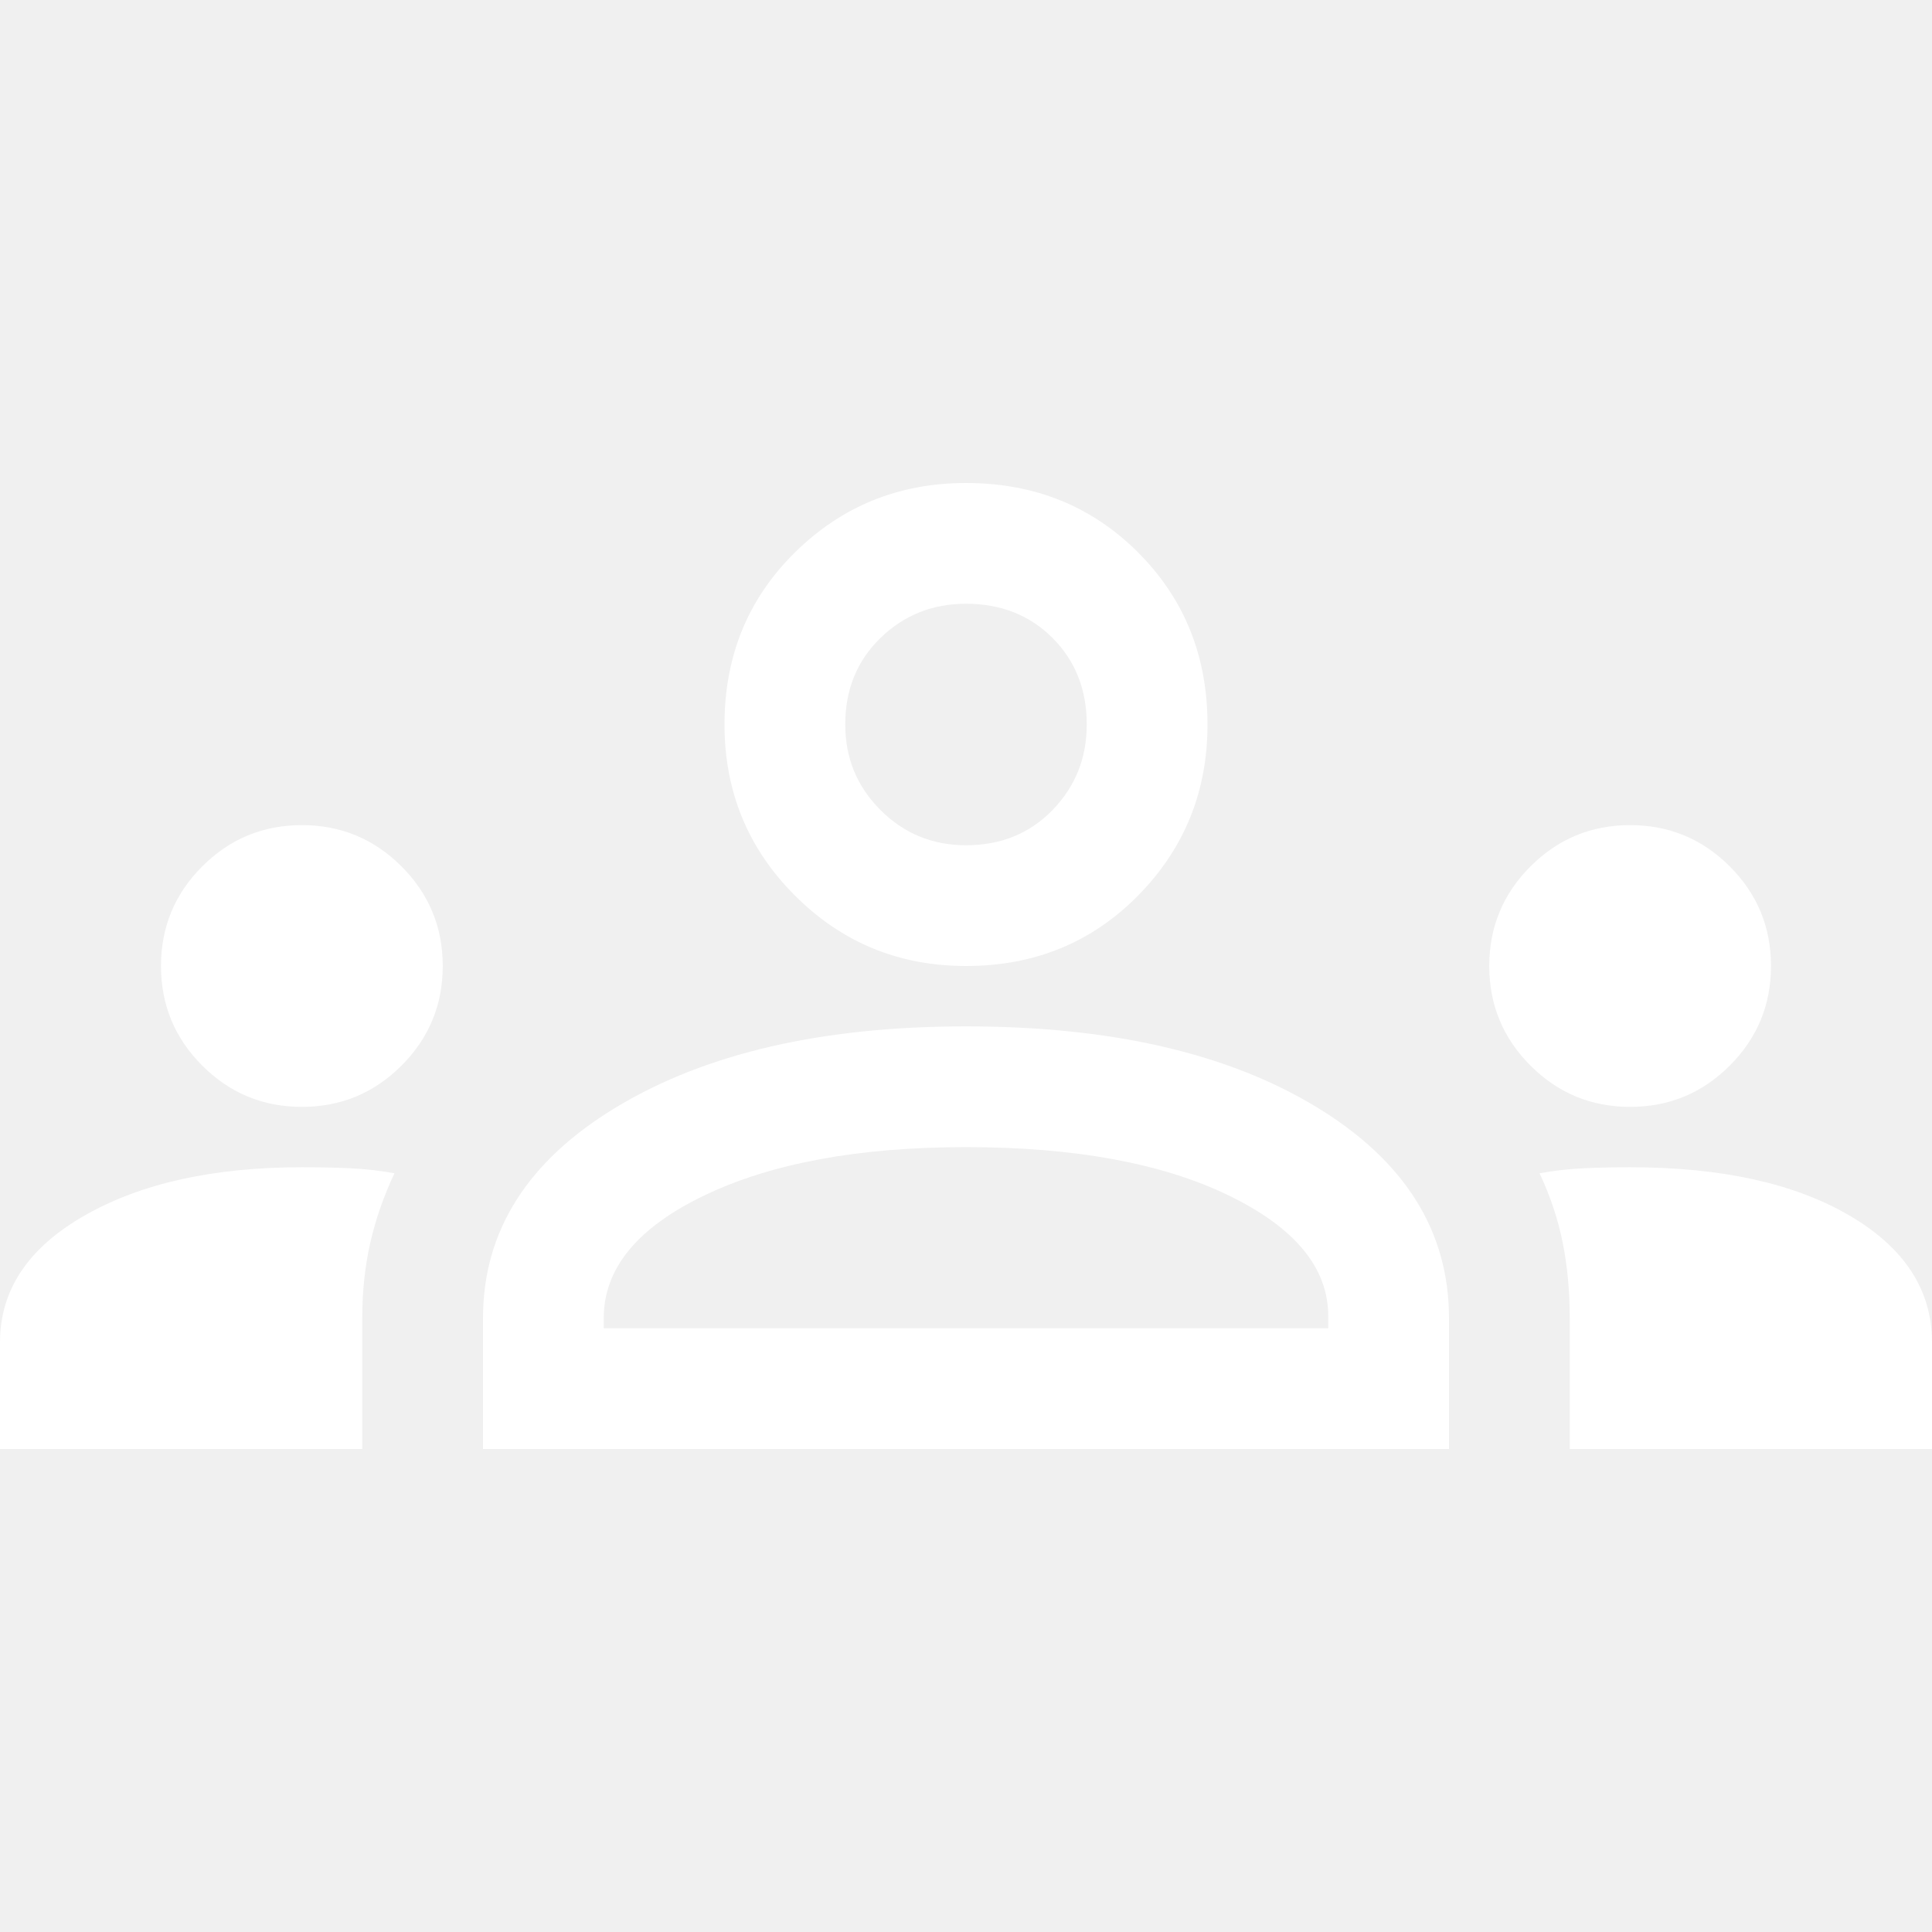
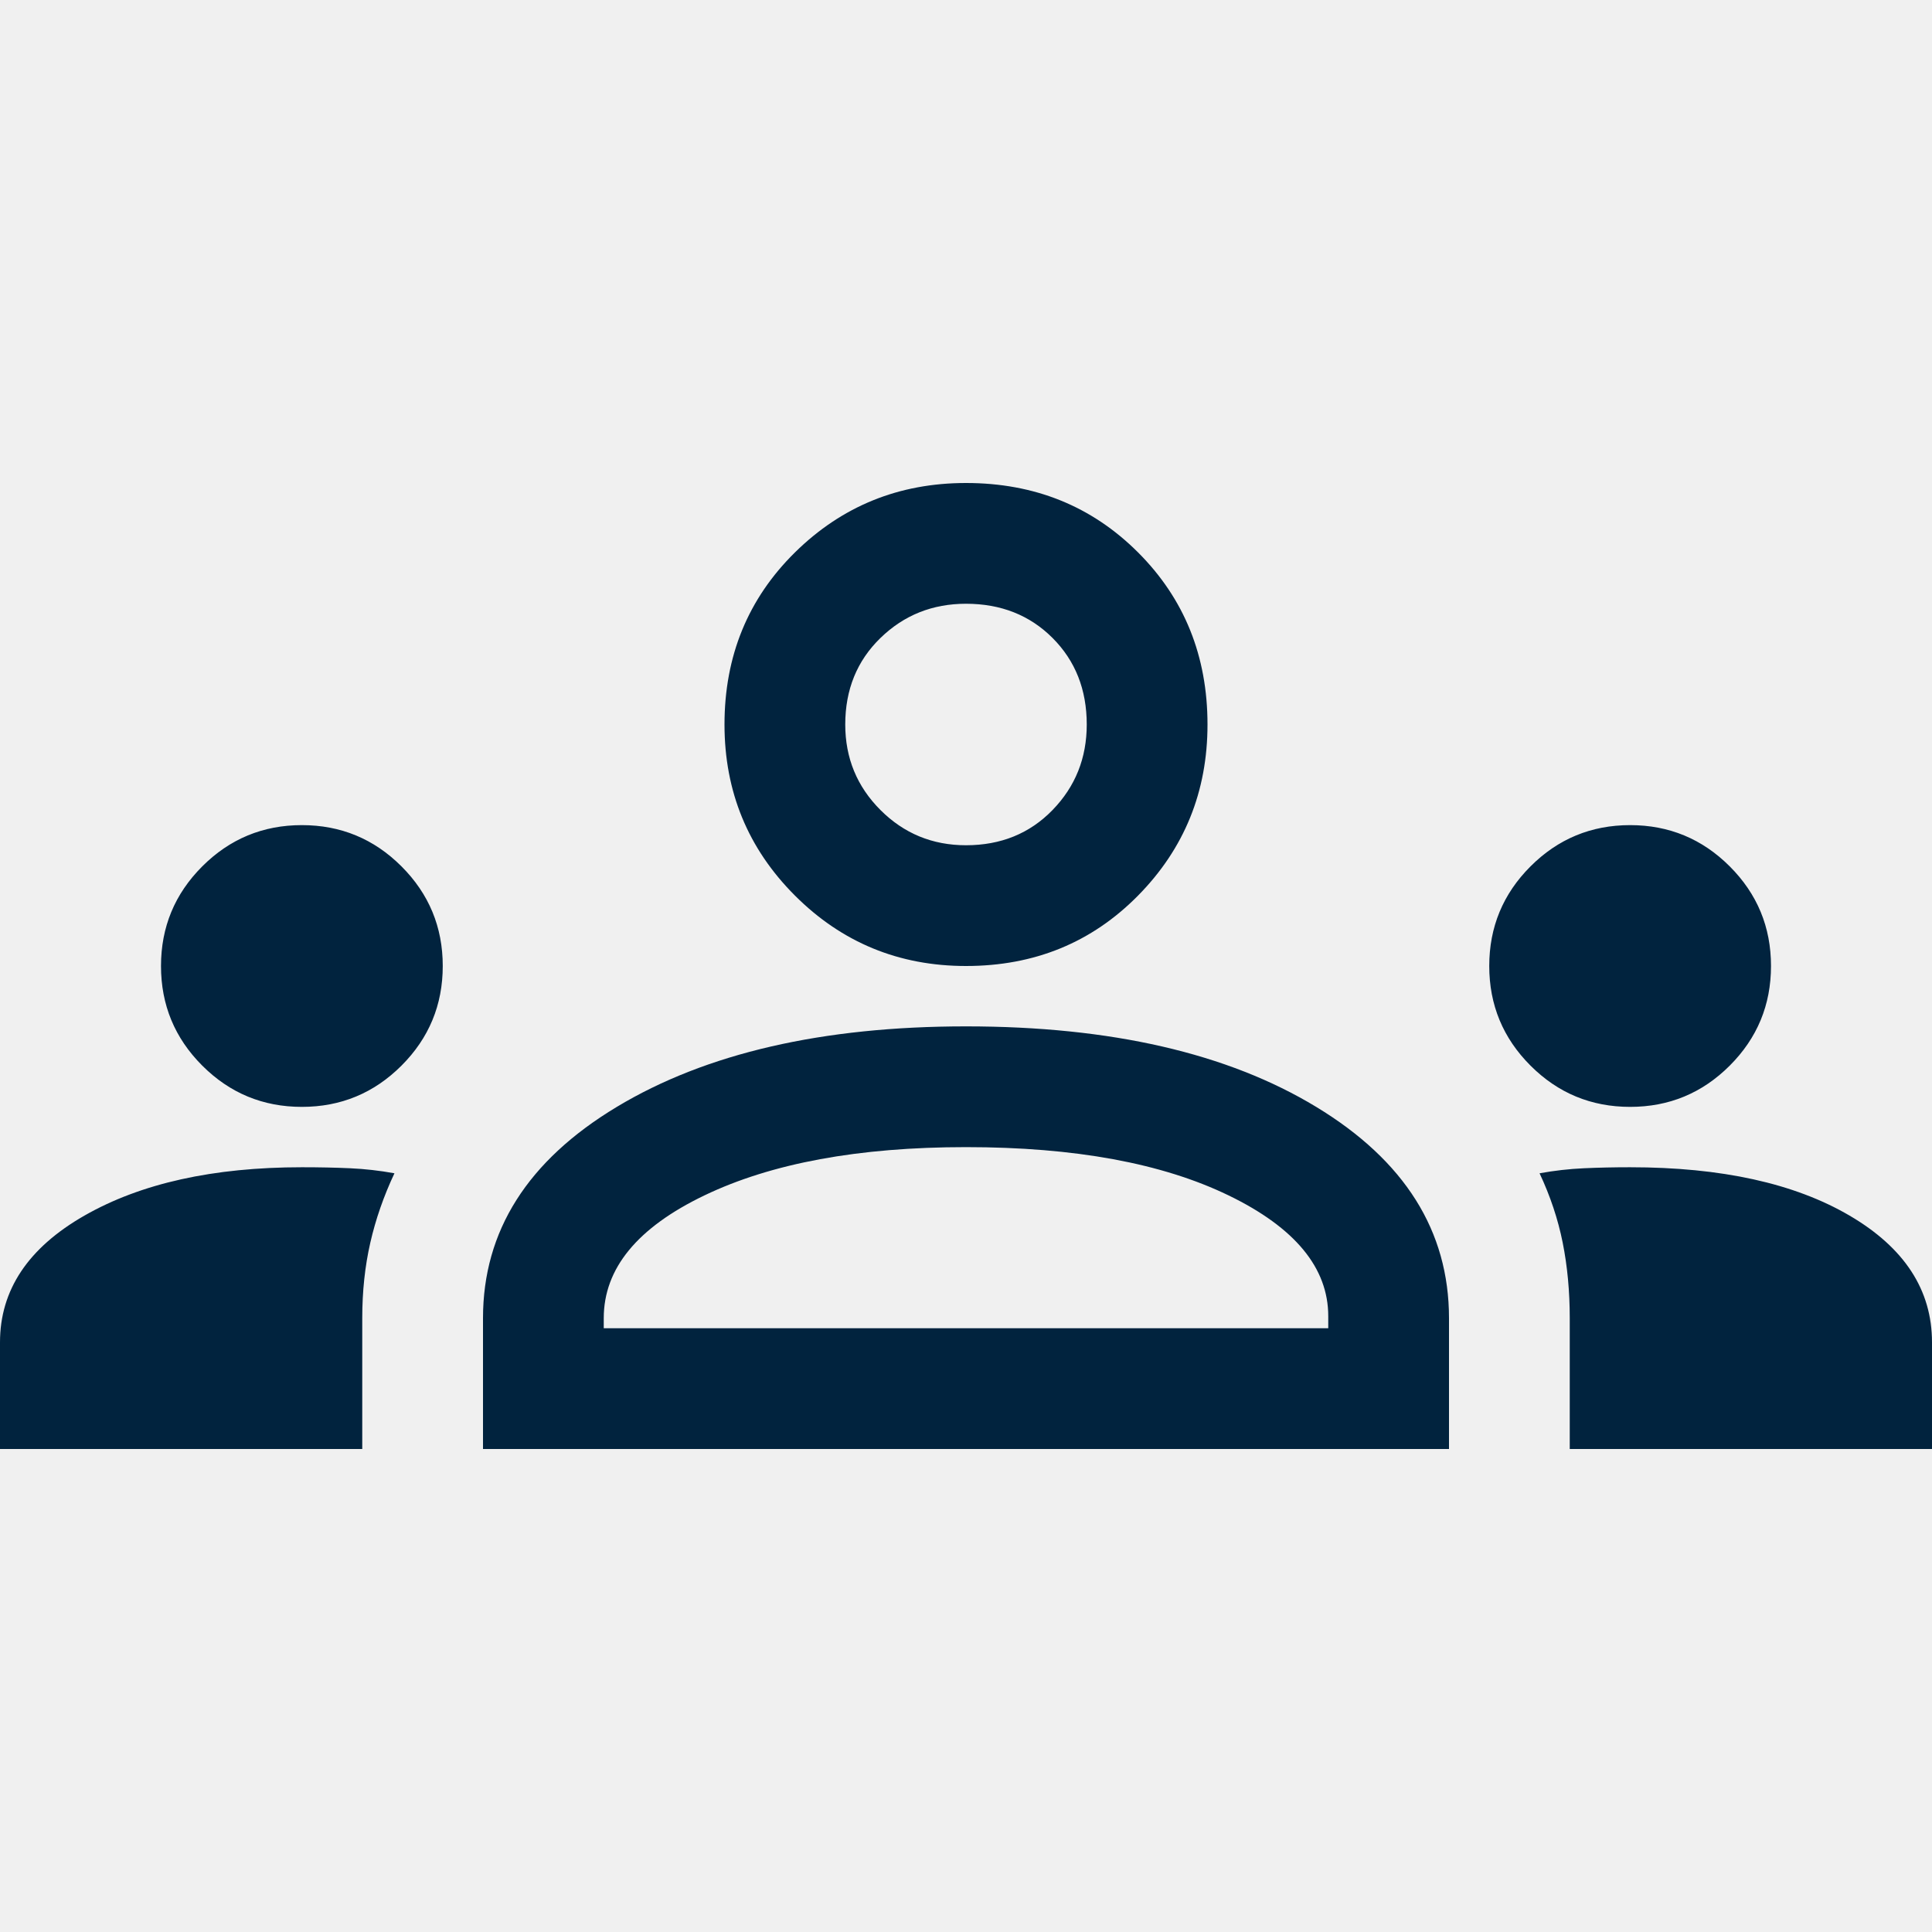
- <svg xmlns="http://www.w3.org/2000/svg" viewBox="0 0 48 48" fill="#ffffff">
+ <svg xmlns="http://www.w3.org/2000/svg" viewBox="0 0 48 48" fill="#01233e">
  <path d="M0 36v-2.65q0-1.95 2.1-3.15T7.5 29q.65 0 1.2.025.55.025 1.1.125-.4.85-.6 1.725-.2.875-.2 1.875V36Zm12 0v-3.25q0-3.25 3.325-5.25t8.675-2q5.4 0 8.7 2 3.3 2 3.3 5.25V36Zm27 0v-3.25q0-1-.175-1.875t-.575-1.725q.55-.1 1.1-.125Q39.9 29 40.5 29q3.4 0 5.45 1.2Q48 31.4 48 33.35V36Zm-15-7.5q-4 0-6.5 1.2T15 32.75V33h18v-.3q0-1.8-2.475-3T24 28.5Zm-16.5-1q-1.45 0-2.475-1.025Q4 25.45 4 24q0-1.45 1.025-2.475Q6.05 20.5 7.5 20.5q1.45 0 2.475 1.025Q11 22.55 11 24q0 1.45-1.025 2.475Q8.95 27.5 7.5 27.5Zm33 0q-1.45 0-2.475-1.025Q37 25.45 37 24q0-1.45 1.025-2.475Q39.05 20.5 40.5 20.5q1.45 0 2.475 1.025Q44 22.55 44 24q0 1.45-1.025 2.475Q41.95 27.5 40.5 27.5ZM24 24q-2.5 0-4.25-1.75T18 18q0-2.55 1.75-4.275Q21.5 12 24 12q2.55 0 4.275 1.725Q30 15.45 30 18q0 2.5-1.725 4.25T24 24Zm0-9q-1.25 0-2.125.85T21 18q0 1.25.875 2.125T24 21q1.3 0 2.15-.875Q27 19.25 27 18q0-1.3-.85-2.15Q25.3 15 24 15Zm0 18Zm0-15Z" />
</svg>
